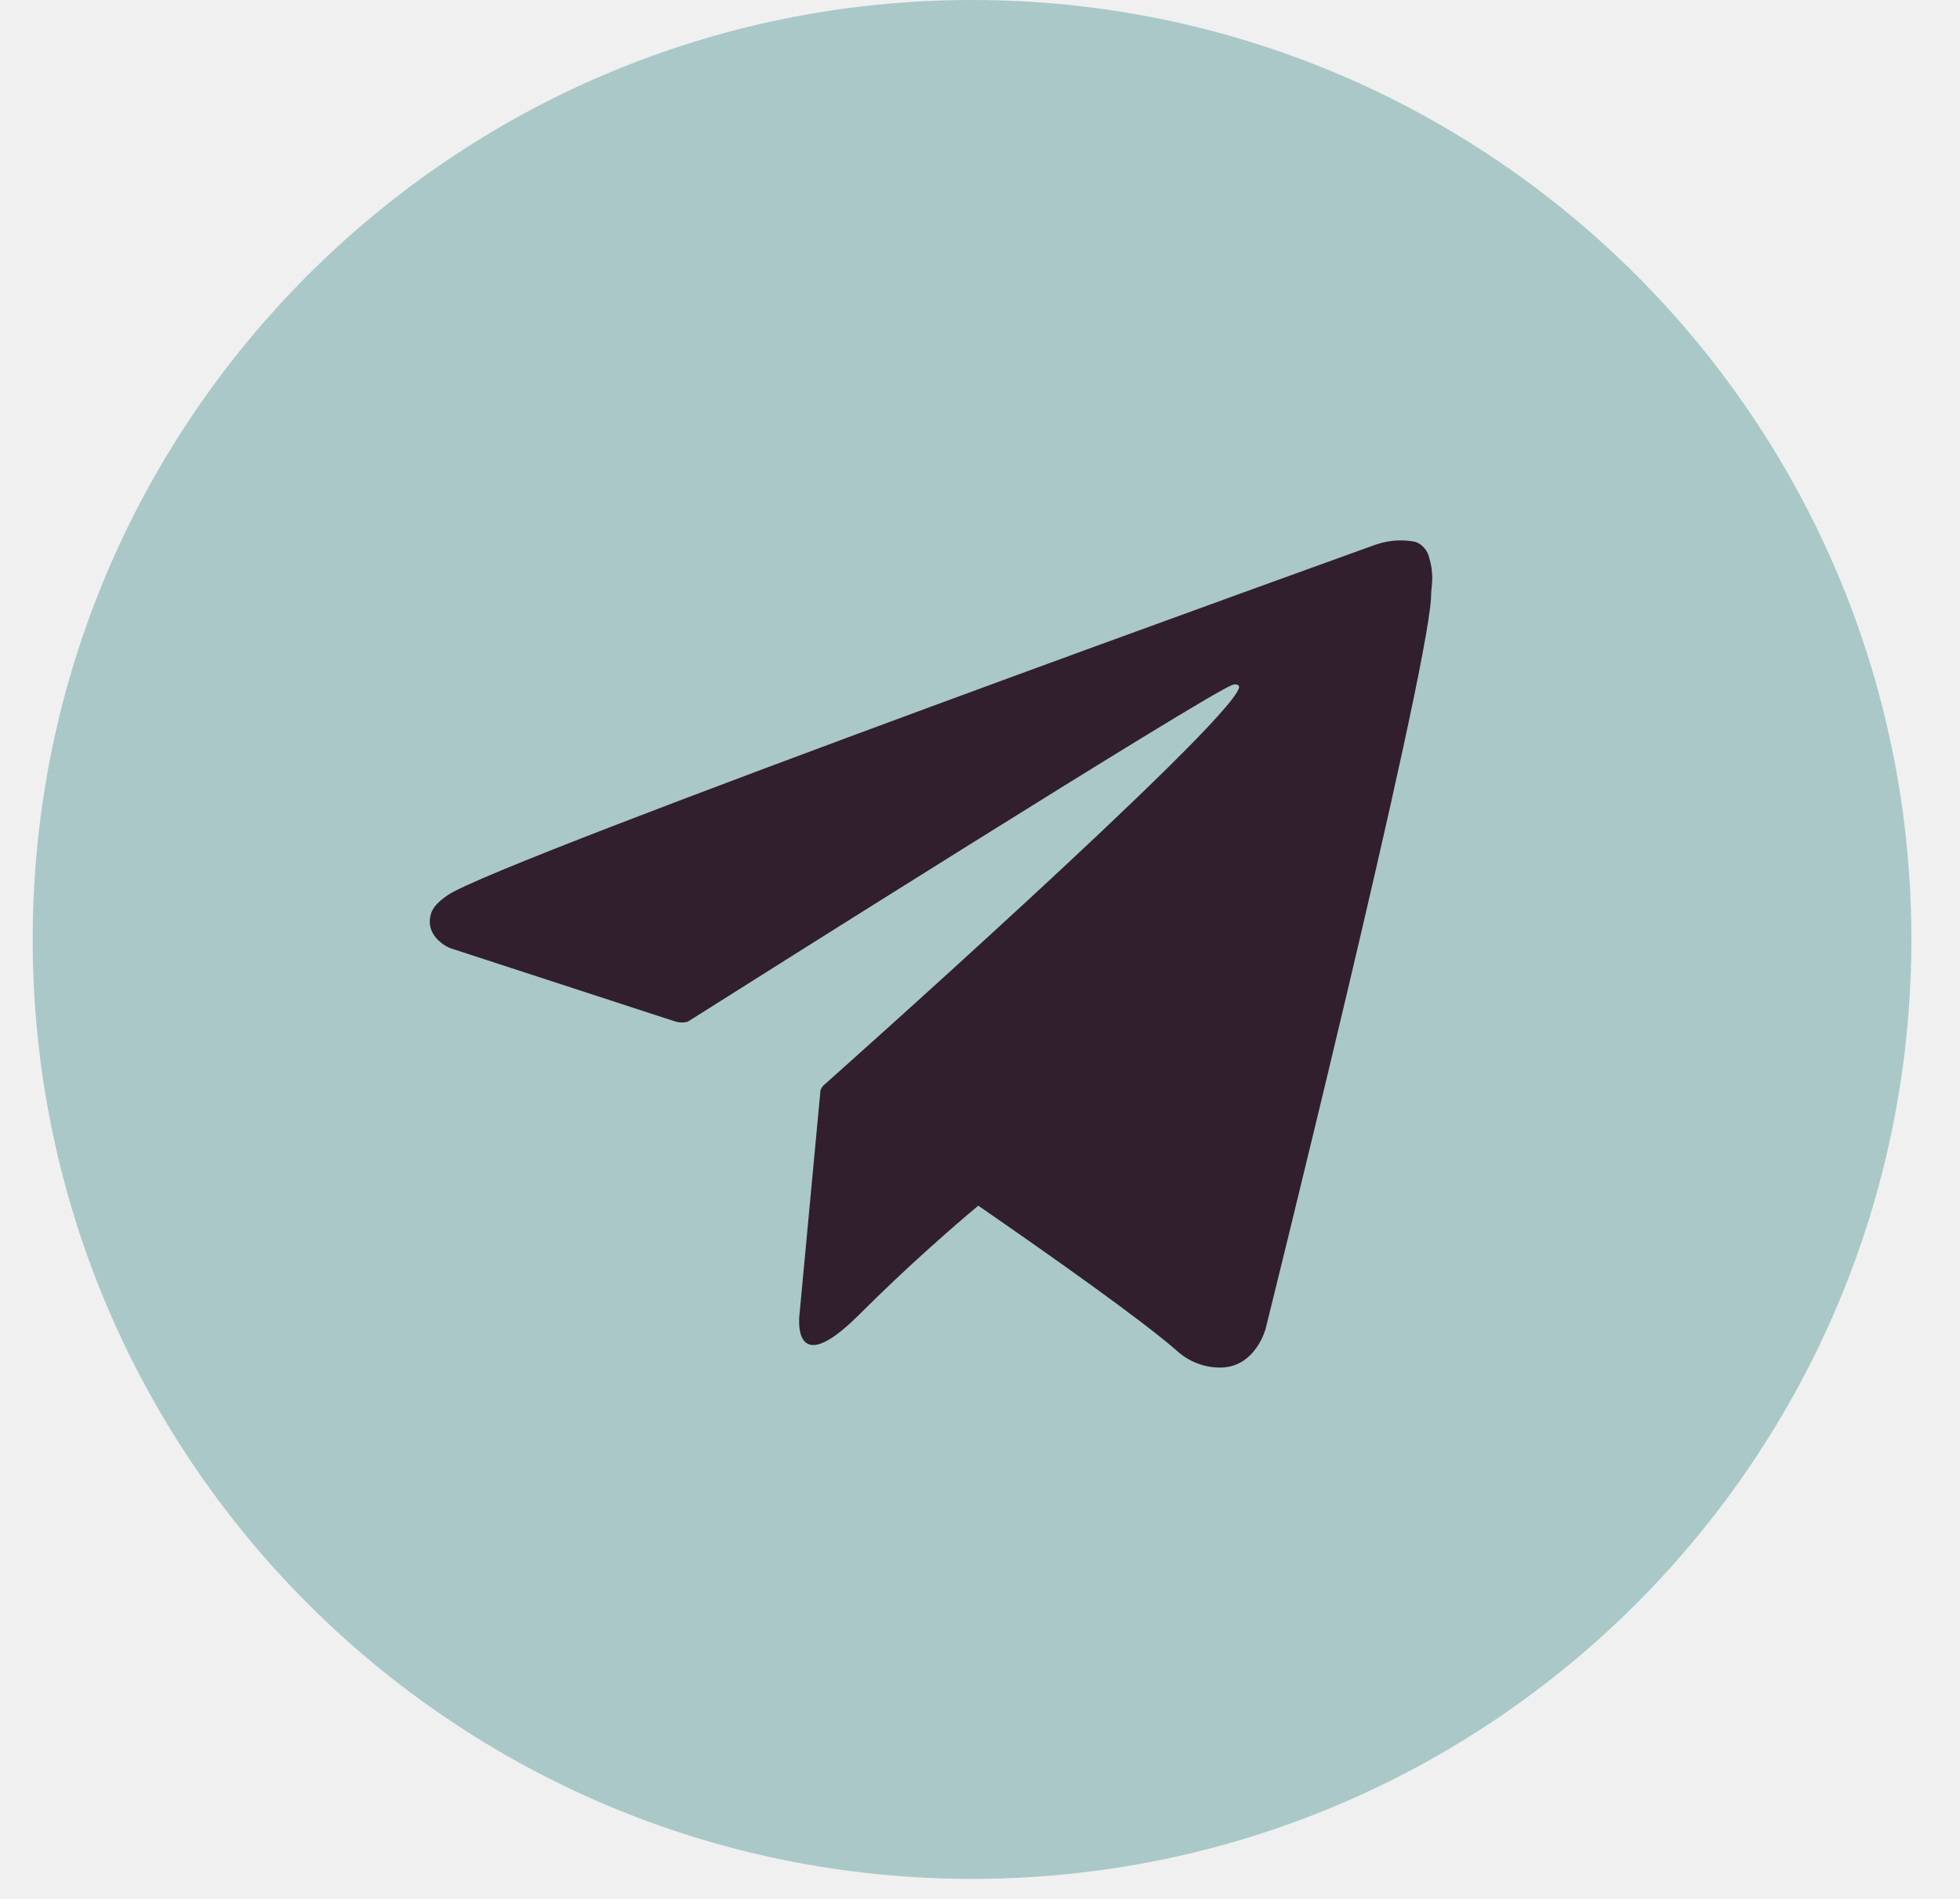
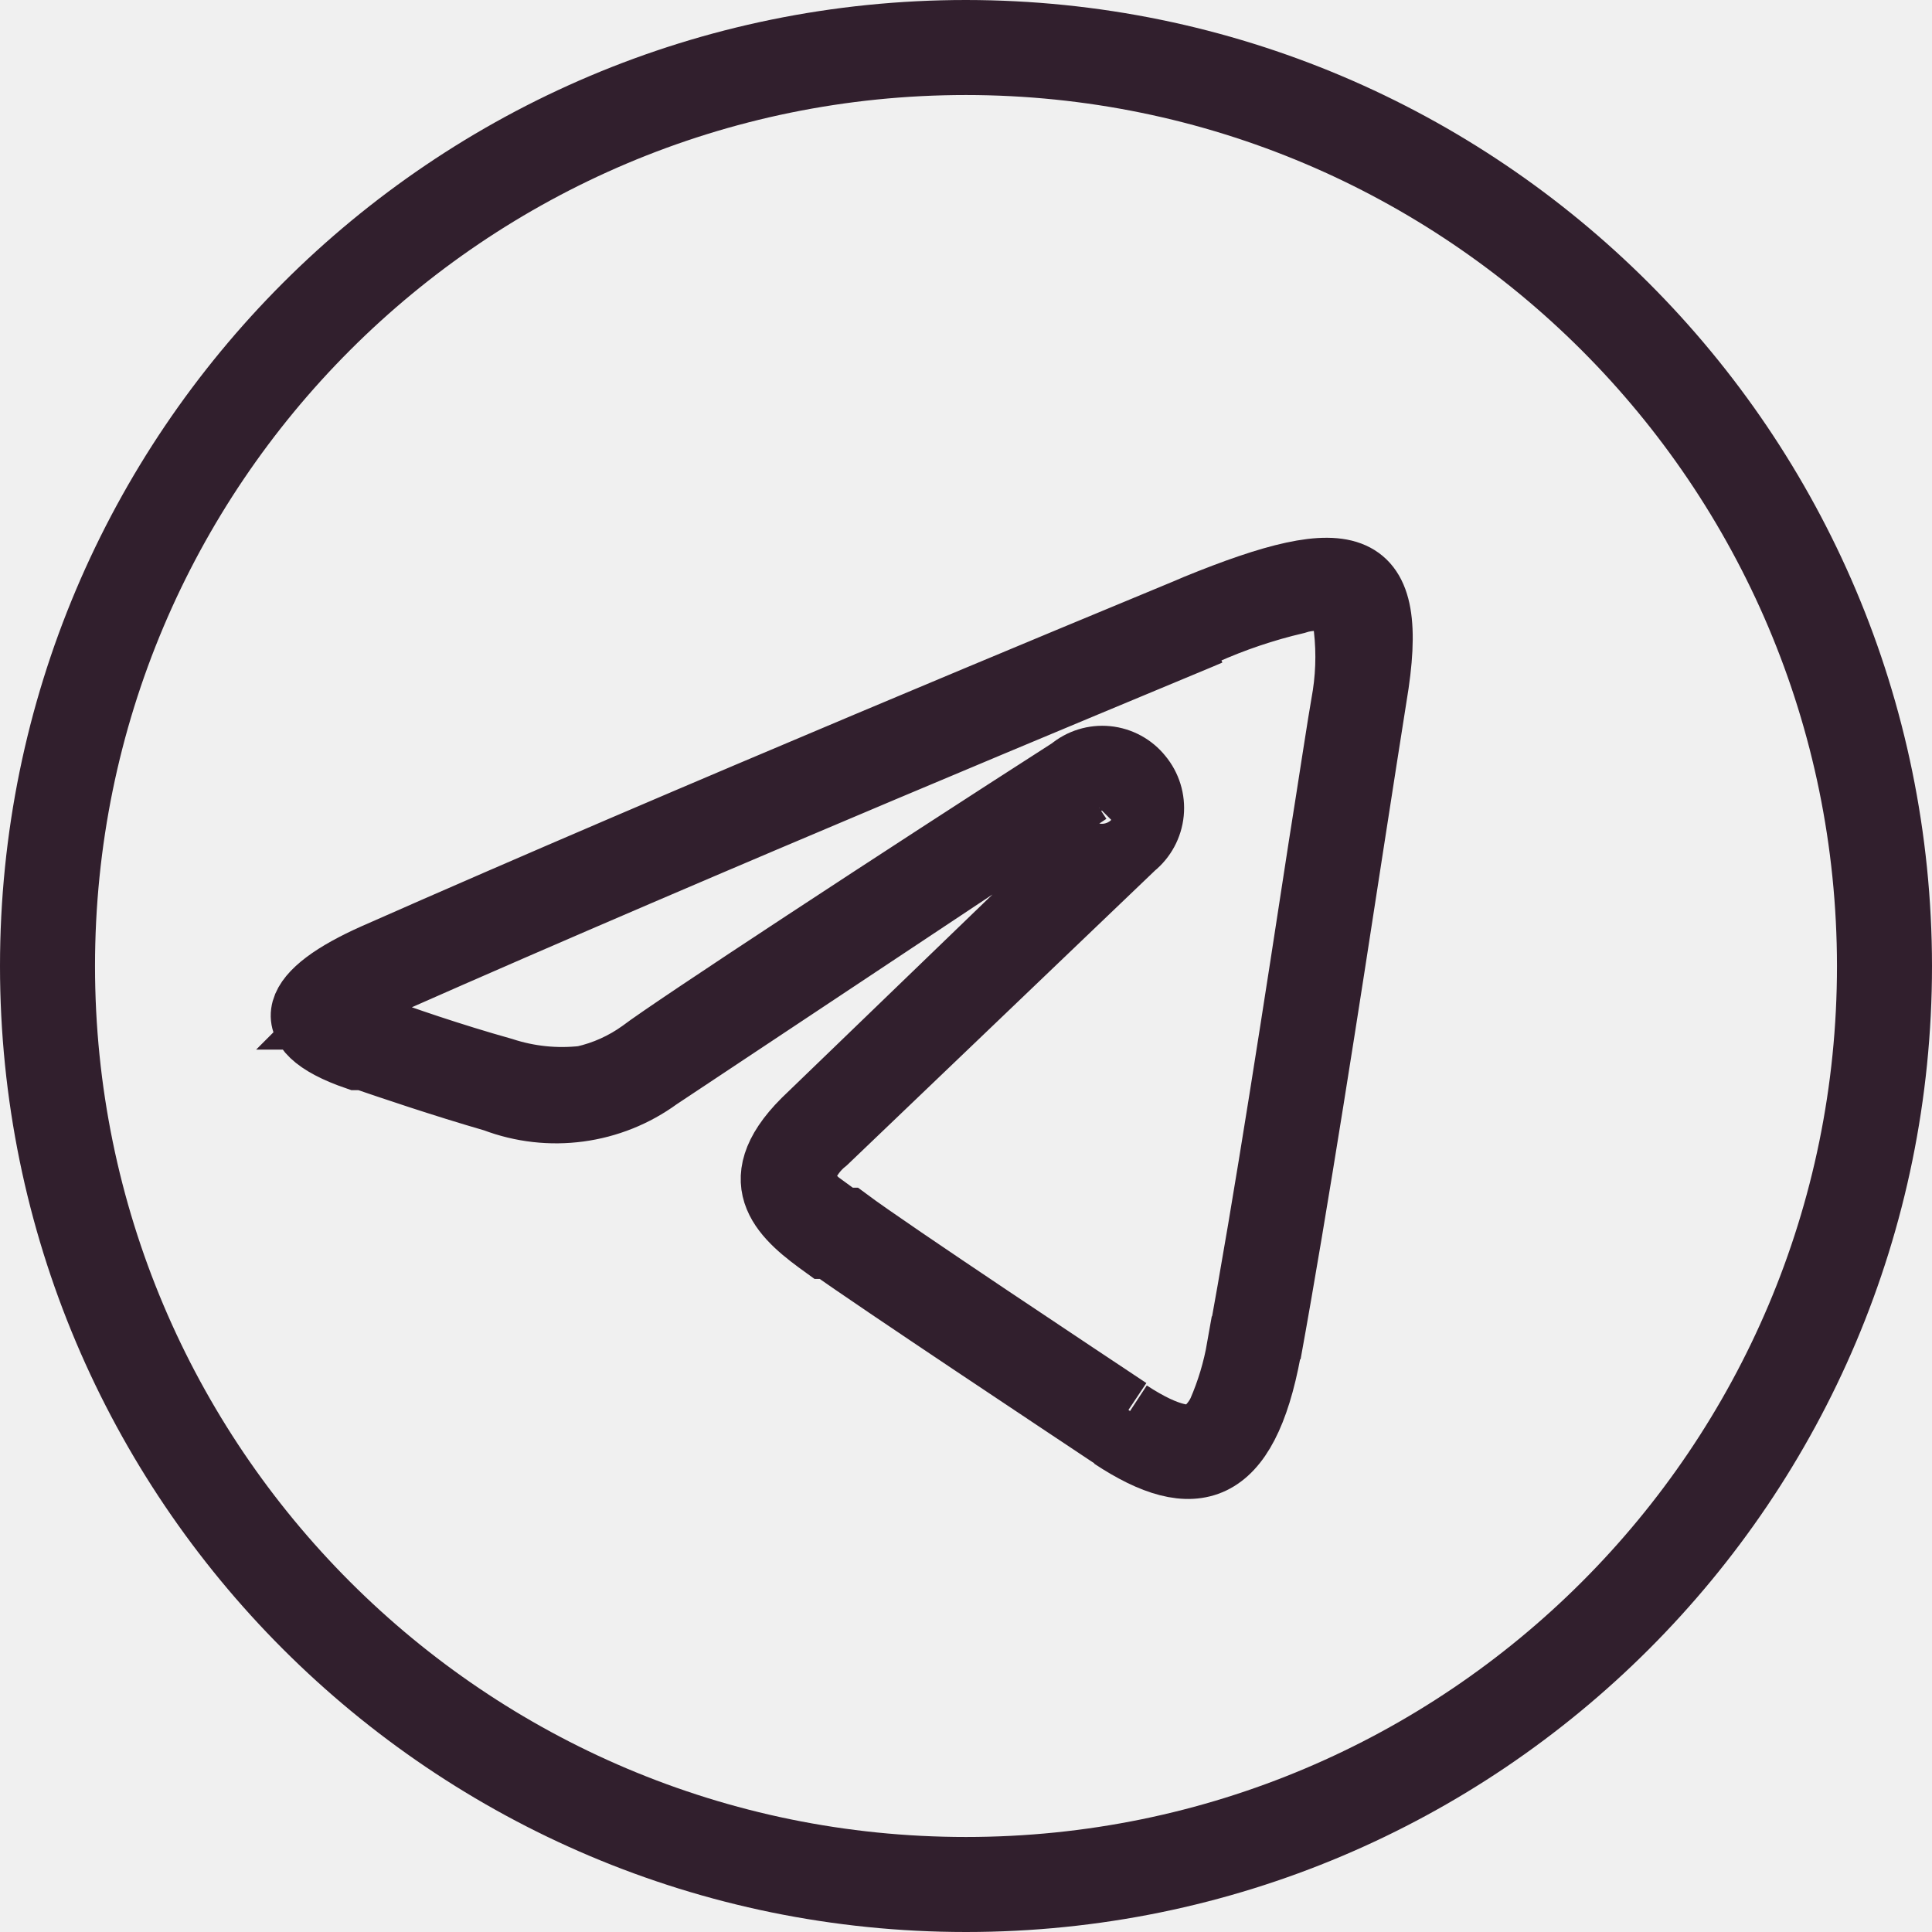
- <svg xmlns="http://www.w3.org/2000/svg" width="32" height="31" viewBox="0 0 32 31" fill="none">
-   <g clip-path="url(#clip0_723_8910)">
-     <path d="M15.87 30.673C24.34 30.673 31.206 23.806 31.206 15.336C31.206 6.866 24.34 0 15.87 0C7.4 0 0.534 6.866 0.534 15.336C0.534 23.806 7.4 30.673 15.87 30.673Z" fill="#AAC8C8" />
-     <path d="M23.334 9.106C23.321 9.047 23.294 8.992 23.254 8.946C23.215 8.9 23.164 8.865 23.106 8.845C22.891 8.803 22.669 8.819 22.461 8.891C22.461 8.891 8.129 14.044 7.309 14.614C7.134 14.736 7.082 14.809 7.045 14.891C6.904 15.298 7.345 15.477 7.345 15.477L11.04 16.681C11.101 16.696 11.165 16.696 11.226 16.681C12.066 16.15 19.68 11.342 20.121 11.181C20.189 11.16 20.241 11.181 20.228 11.231C20.05 11.849 13.437 17.727 13.437 17.727C13.421 17.748 13.407 17.77 13.396 17.795L13.053 21.459C13.053 21.459 12.907 22.582 14.03 21.459C14.822 20.667 15.588 20.003 15.972 19.683C17.242 20.56 18.61 21.53 19.198 22.037C19.298 22.132 19.416 22.207 19.544 22.256C19.673 22.306 19.81 22.329 19.948 22.325C20.507 22.305 20.664 21.689 20.664 21.689C20.664 21.689 23.277 11.176 23.363 9.768C23.363 9.631 23.384 9.54 23.384 9.447C23.385 9.332 23.368 9.217 23.334 9.106Z" fill="#311F2D" />
-   </g>
-   <defs>
-     <clipPath id="clip0_723_8910">
-       <rect width="30.673" height="30.673" fill="white" transform="translate(0.53363)" />
-     </clipPath>
-   </defs>
+ <svg xmlns="http://www.w3.org/2000/svg" id="Слой_1" data-name="Слой 1" viewBox="0 0 30.5 30.5">
+   <path d="M30.06,15.56a14.5,14.5,0,1,1-14.5-14.5A14.51,14.51,0,0,1,30.06,15.56Z" transform="translate(-0.31 -0.31)" style="fill:none;stroke:#311f2d;stroke-width:1.5px" />
+   <path d="M17.5,12.82l-6.79,4.51a2.75,2.75,0,0,1-2.6.35c-.83-.24-1.65-.52-2.06-.66H5.94c-1.34-.46-1-1.06.28-1.63,5-2.21,11.48-4.89,12.83-5.45l.14-.06c2.45-1,3.21-.82,2.83,1.43-.08.5-.21,1.34-.37,2.37-.36,2.34-.87,5.64-1.3,8M17.5,12.9a.29.29,0,0,1,.41,0,.31.31,0,0,1-.05.41L13,18c-1,1-.28,1.56.33,2l.08,0c.68.49,3.83,2.58,4.46,3M17.5,12.92l-.28-.41m.28.41-.28-.41M17.86,23c1.3.86,2.12.63,2.49-1.36M17.86,23l.27-.41h0m-.27.41.27-.41m2.22-1h-.49a4.43,4.43,0,0,1-.3,1,.9.9,0,0,1-.31.36c-.15.07-.47.07-1.11-.35m2.21-1h-.49c.43-2.31.93-5.59,1.29-7.93.16-1,.29-1.88.38-2.39a4,4,0,0,0,0-1.2c0-.21-.1-.24-.13-.26a1,1,0,0,0-.63,0,8,8,0,0,0-1.45.49M18.13,22.56c-.63-.42-3.77-2.5-4.44-3h-.08l-.37-.27A1.05,1.05,0,0,1,13,19a.19.19,0,0,1,0-.18,1.08,1.08,0,0,1,.35-.49h0l4.86-4.65h0a.79.79,0,0,0,.11-1.12.78.78,0,0,0-1.11-.11m0,0h0m0,0h0m0,0c-2.65,1.7-6.31,4.1-6.78,4.46h0a2.49,2.49,0,0,1-.91.41,3,3,0,0,1-1.27-.13h0c-.82-.23-1.63-.51-2-.65H6.14a2,2,0,0,1-.49-.23m13.76-6-.19-.46Zm0,0-.14.06c-1.34.56-7.79,3.23-12.81,5.45a2.86,2.86,0,0,0-.69.37l-.12.1m0,0h0a.14.14,0,0,1,0,.09H5.56Z" transform="translate(-0.31 -0.31)" style="fill:none;stroke:#311f2d" />
</svg>
